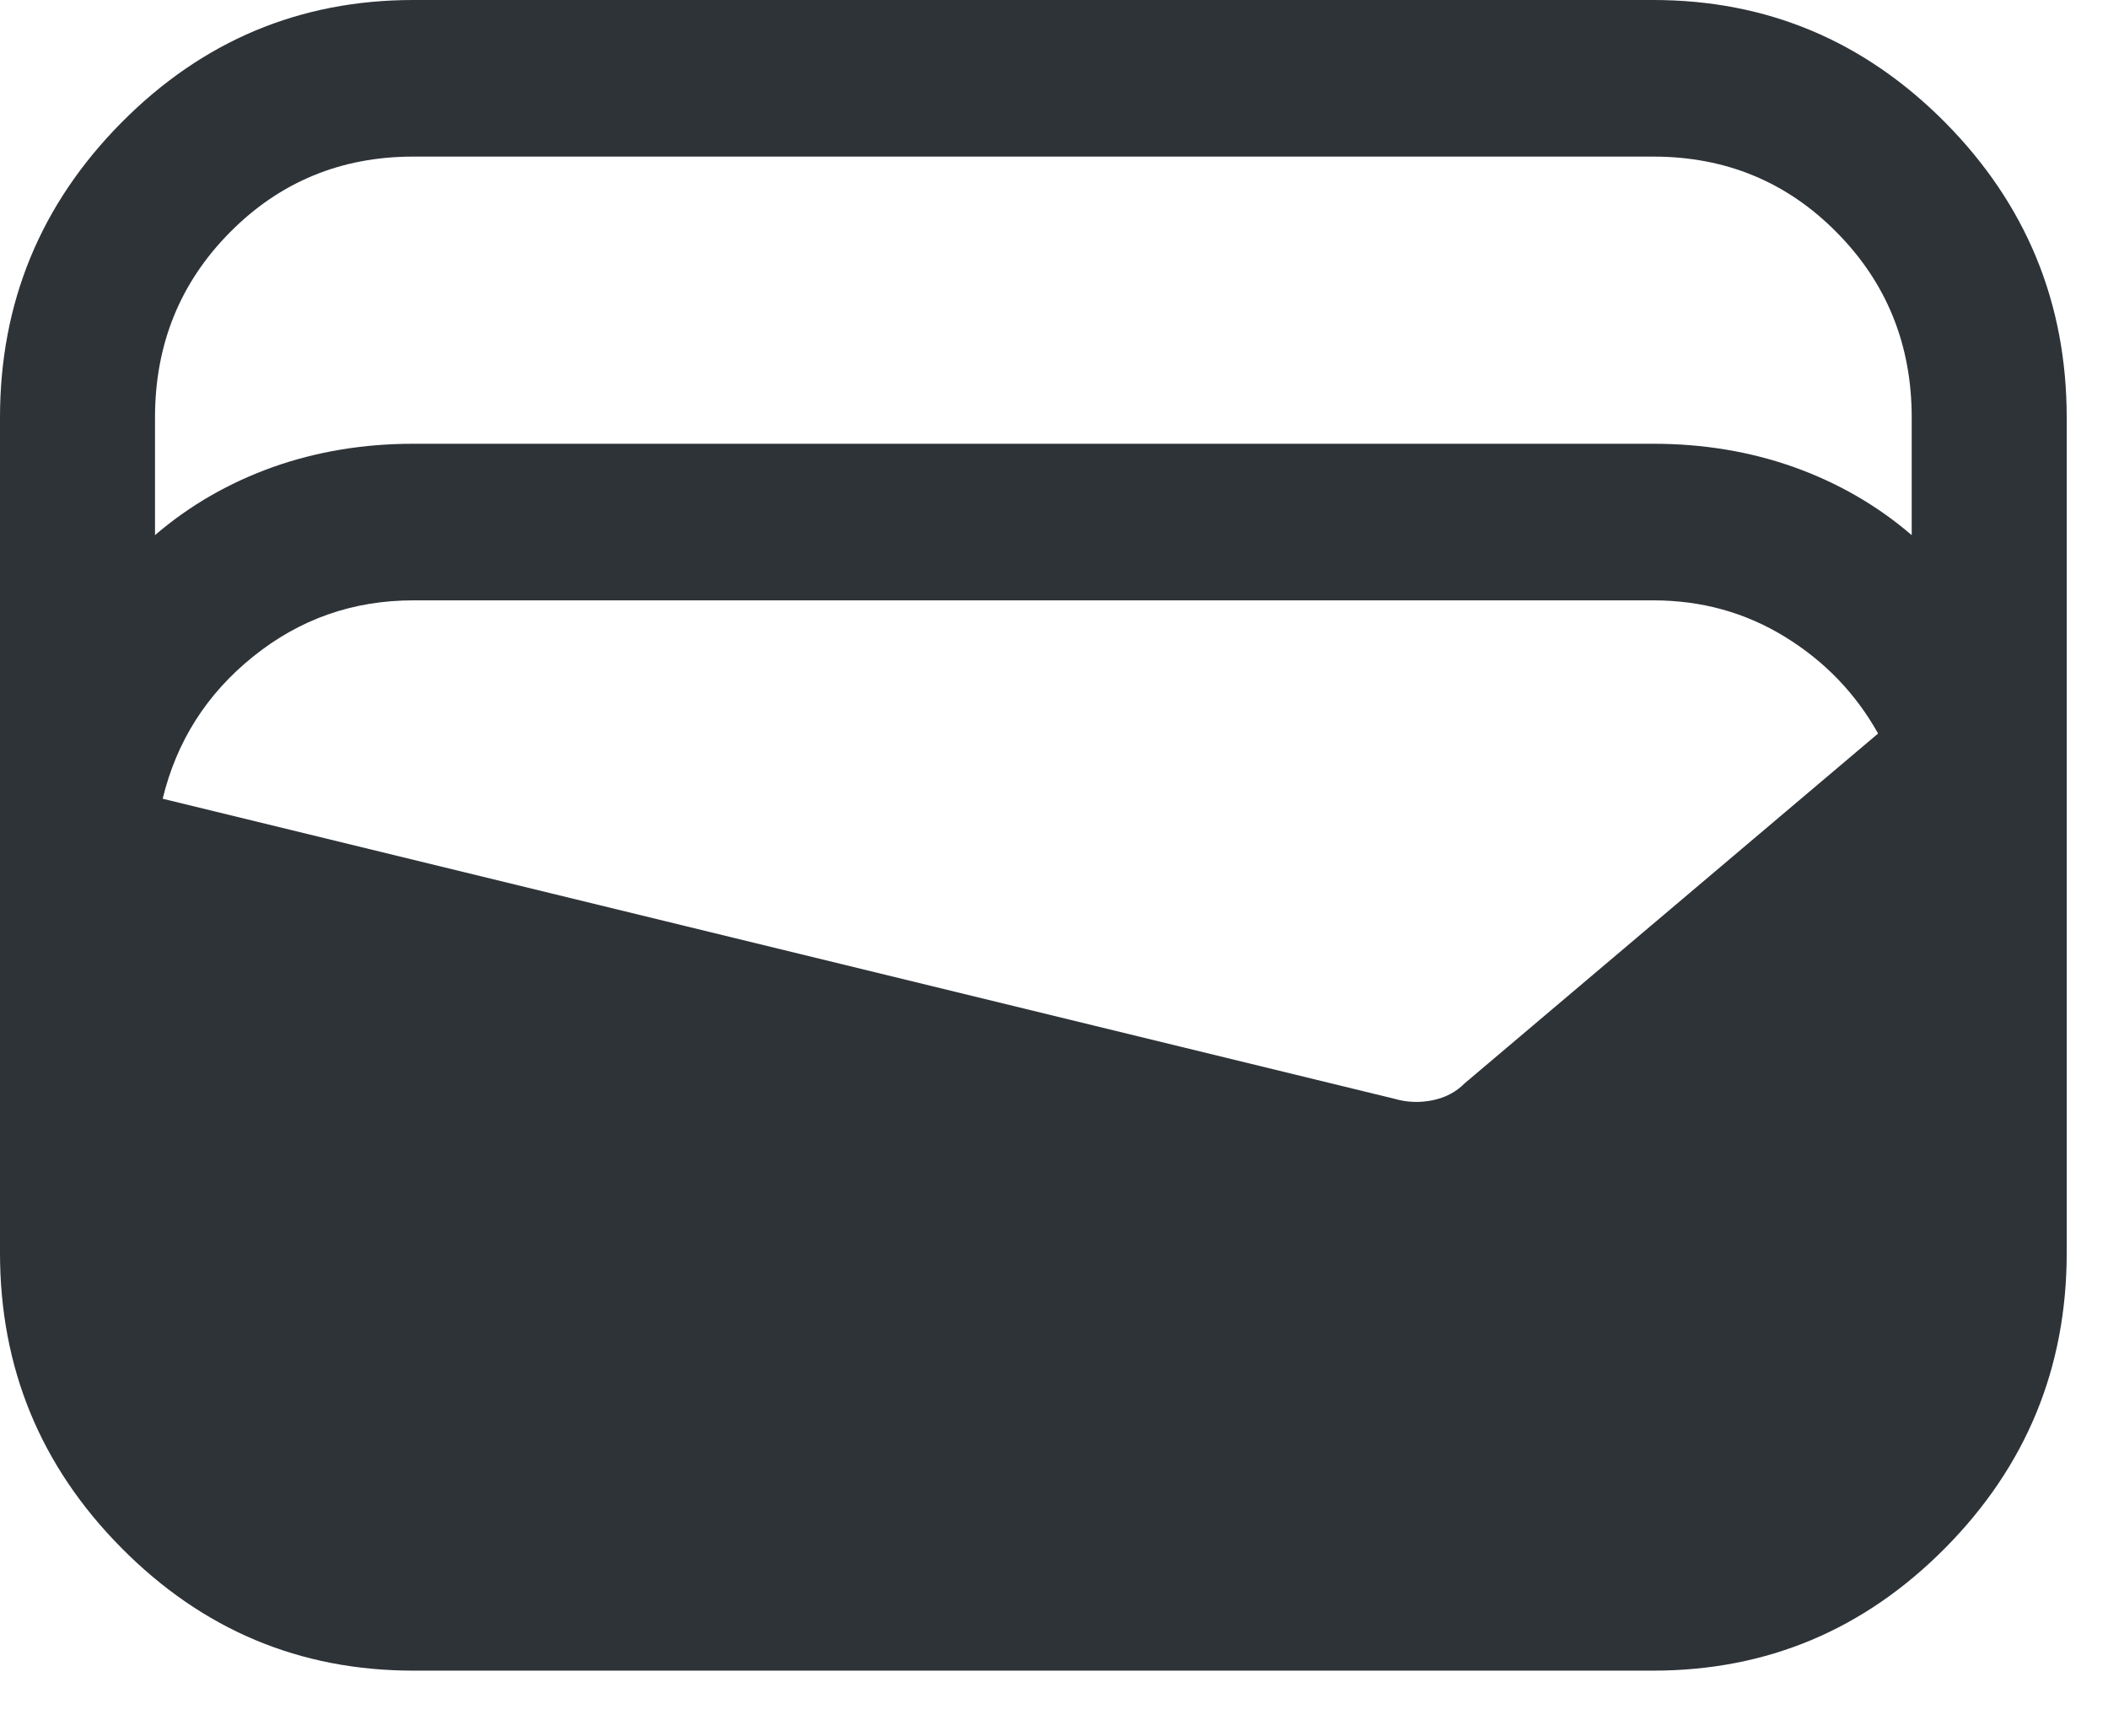
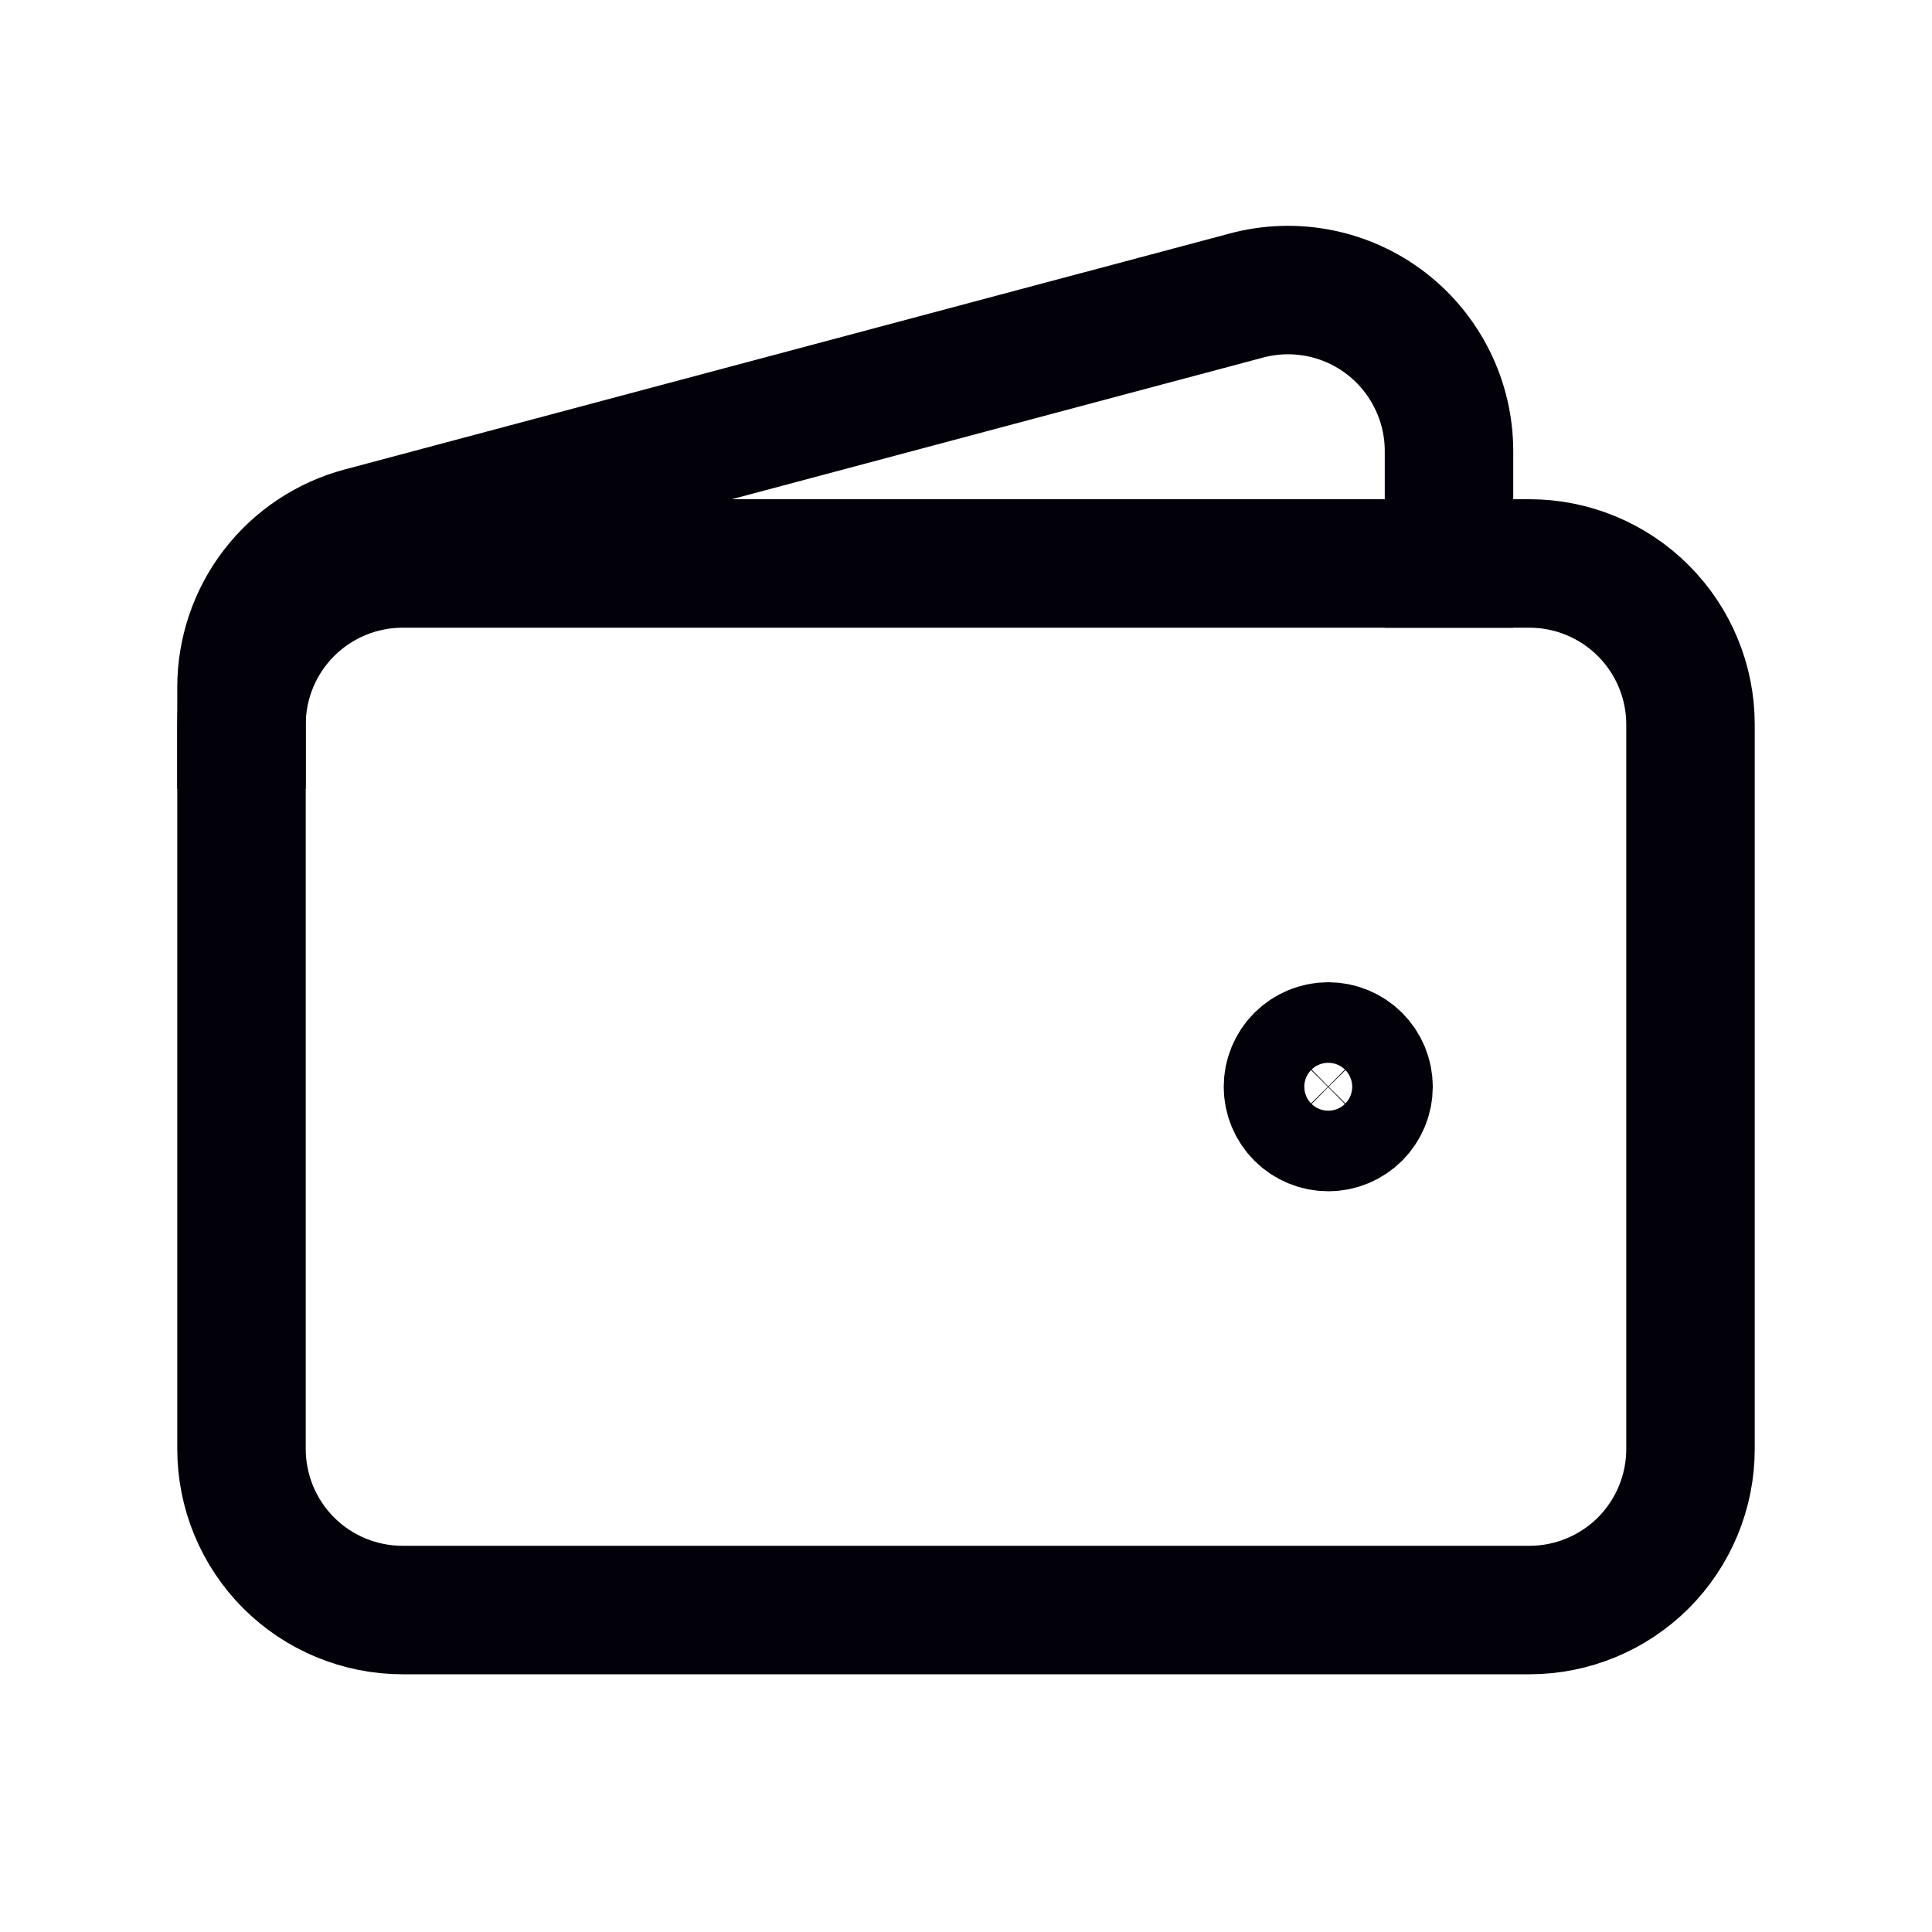
- <svg xmlns="http://www.w3.org/2000/svg" width="17" height="14" viewBox="0 0 17 14">
-   <path d="M3.333 13.474C2.417 13.474 1.632 13.144 0.979 12.484C0.326 11.825 0 11.032 0 10.105V3.368C0 2.442 0.326 1.649 0.979 0.989C1.632 0.33 2.417 0 3.333 0H13.333C14.25 0 15.035 0.33 15.688 0.989C16.34 1.649 16.667 2.442 16.667 3.368V10.105C16.667 11.032 16.34 11.825 15.688 12.484C15.035 13.144 14.25 13.474 13.333 13.474H3.333ZM3.333 3.579H13.333C13.736 3.579 14.115 3.642 14.469 3.768C14.823 3.895 15.139 4.077 15.417 4.316V3.368C15.417 2.779 15.215 2.281 14.812 1.874C14.41 1.467 13.917 1.263 13.333 1.263H3.333C2.75 1.263 2.257 1.467 1.854 1.874C1.451 2.281 1.25 2.779 1.25 3.368V4.316C1.528 4.077 1.844 3.895 2.198 3.768C2.552 3.642 2.931 3.579 3.333 3.579ZM1.312 6.442L11.25 8.863C11.347 8.891 11.448 8.895 11.552 8.874C11.656 8.853 11.743 8.807 11.812 8.737L15.146 5.916C14.965 5.593 14.715 5.333 14.396 5.137C14.076 4.94 13.722 4.842 13.333 4.842H3.333C2.847 4.842 2.417 4.993 2.042 5.295C1.667 5.596 1.424 5.979 1.312 6.442Z" fill="#2E3338" />
+ <svg xmlns="http://www.w3.org/2000/svg" width="20" height="20" viewBox="0 0 20 20" fill="none">
+   <g id="Frame">
+     <path id="Vector" d="M15.833 16.667H4.167C3.725 16.667 3.301 16.491 2.988 16.179C2.676 15.866 2.5 15.442 2.5 15V7.5C2.5 7.058 2.676 6.634 2.988 6.322C3.301 6.009 3.725 5.833 4.167 5.833H15.833C16.275 5.833 16.699 6.009 17.012 6.322C17.324 6.634 17.5 7.058 17.5 7.5V15C17.5 15.442 17.324 15.866 17.012 16.179C16.699 16.491 16.275 16.667 15.833 16.667Z" stroke="#02010A" stroke-width="1.33" stroke-linecap="square" />
+     <path id="Vector_2" d="M13.75 11.667C13.639 11.667 13.534 11.623 13.455 11.545C13.377 11.466 13.333 11.361 13.333 11.25C13.333 11.139 13.377 11.034 13.455 10.955C13.534 10.877 13.639 10.833 13.75 10.833C13.861 10.833 13.966 10.877 14.045 10.955C14.123 11.034 14.167 11.139 14.167 11.25C14.167 11.361 14.123 11.466 14.045 11.545C13.966 11.623 13.861 11.667 13.75 11.667Z" stroke="#02010A" stroke-width="1.33" stroke-linecap="square" />
+     <path id="Vector_3" d="M15 5.833V4.669C15 4.414 14.941 4.162 14.828 3.933C14.715 3.704 14.551 3.503 14.349 3.348C14.146 3.192 13.911 3.085 13.66 3.035C13.41 2.985 13.151 2.993 12.904 3.059L3.737 5.503C3.383 5.598 3.069 5.807 2.845 6.098C2.621 6.39 2.5 6.747 2.5 7.114V7.5" stroke="#02010A" stroke-width="1.33" stroke-linecap="square" />
+   </g>
</svg>
